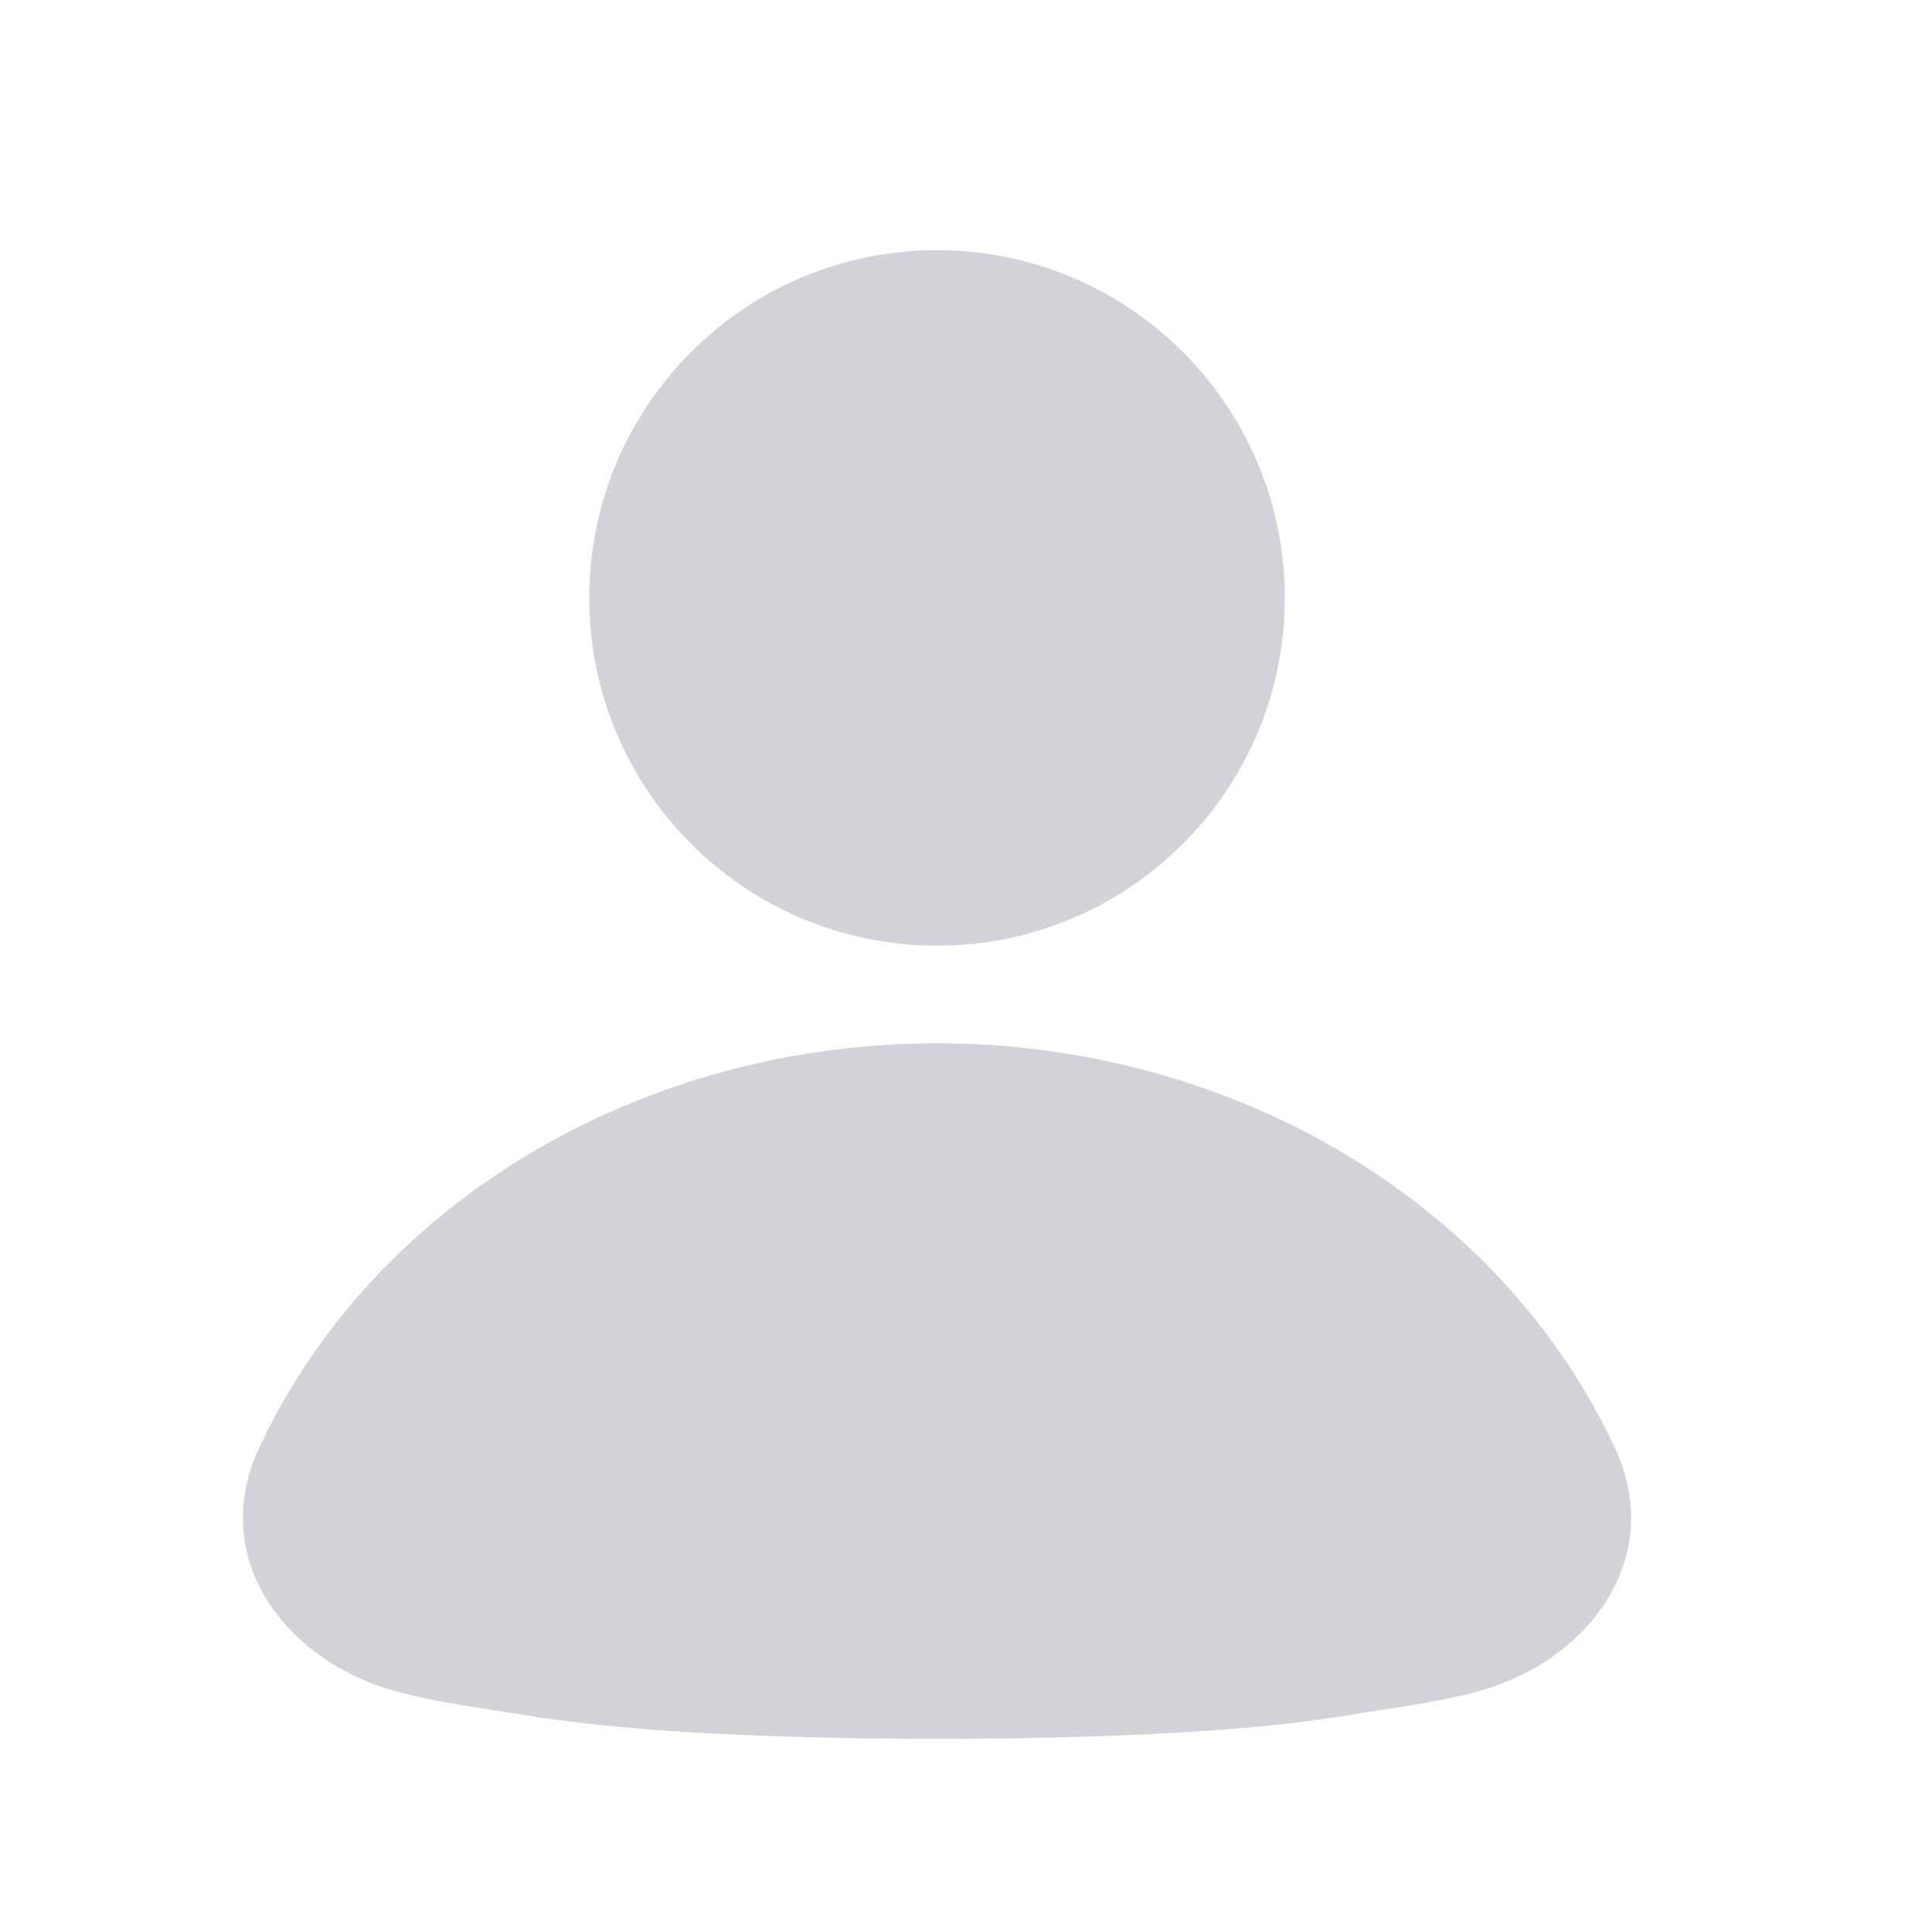
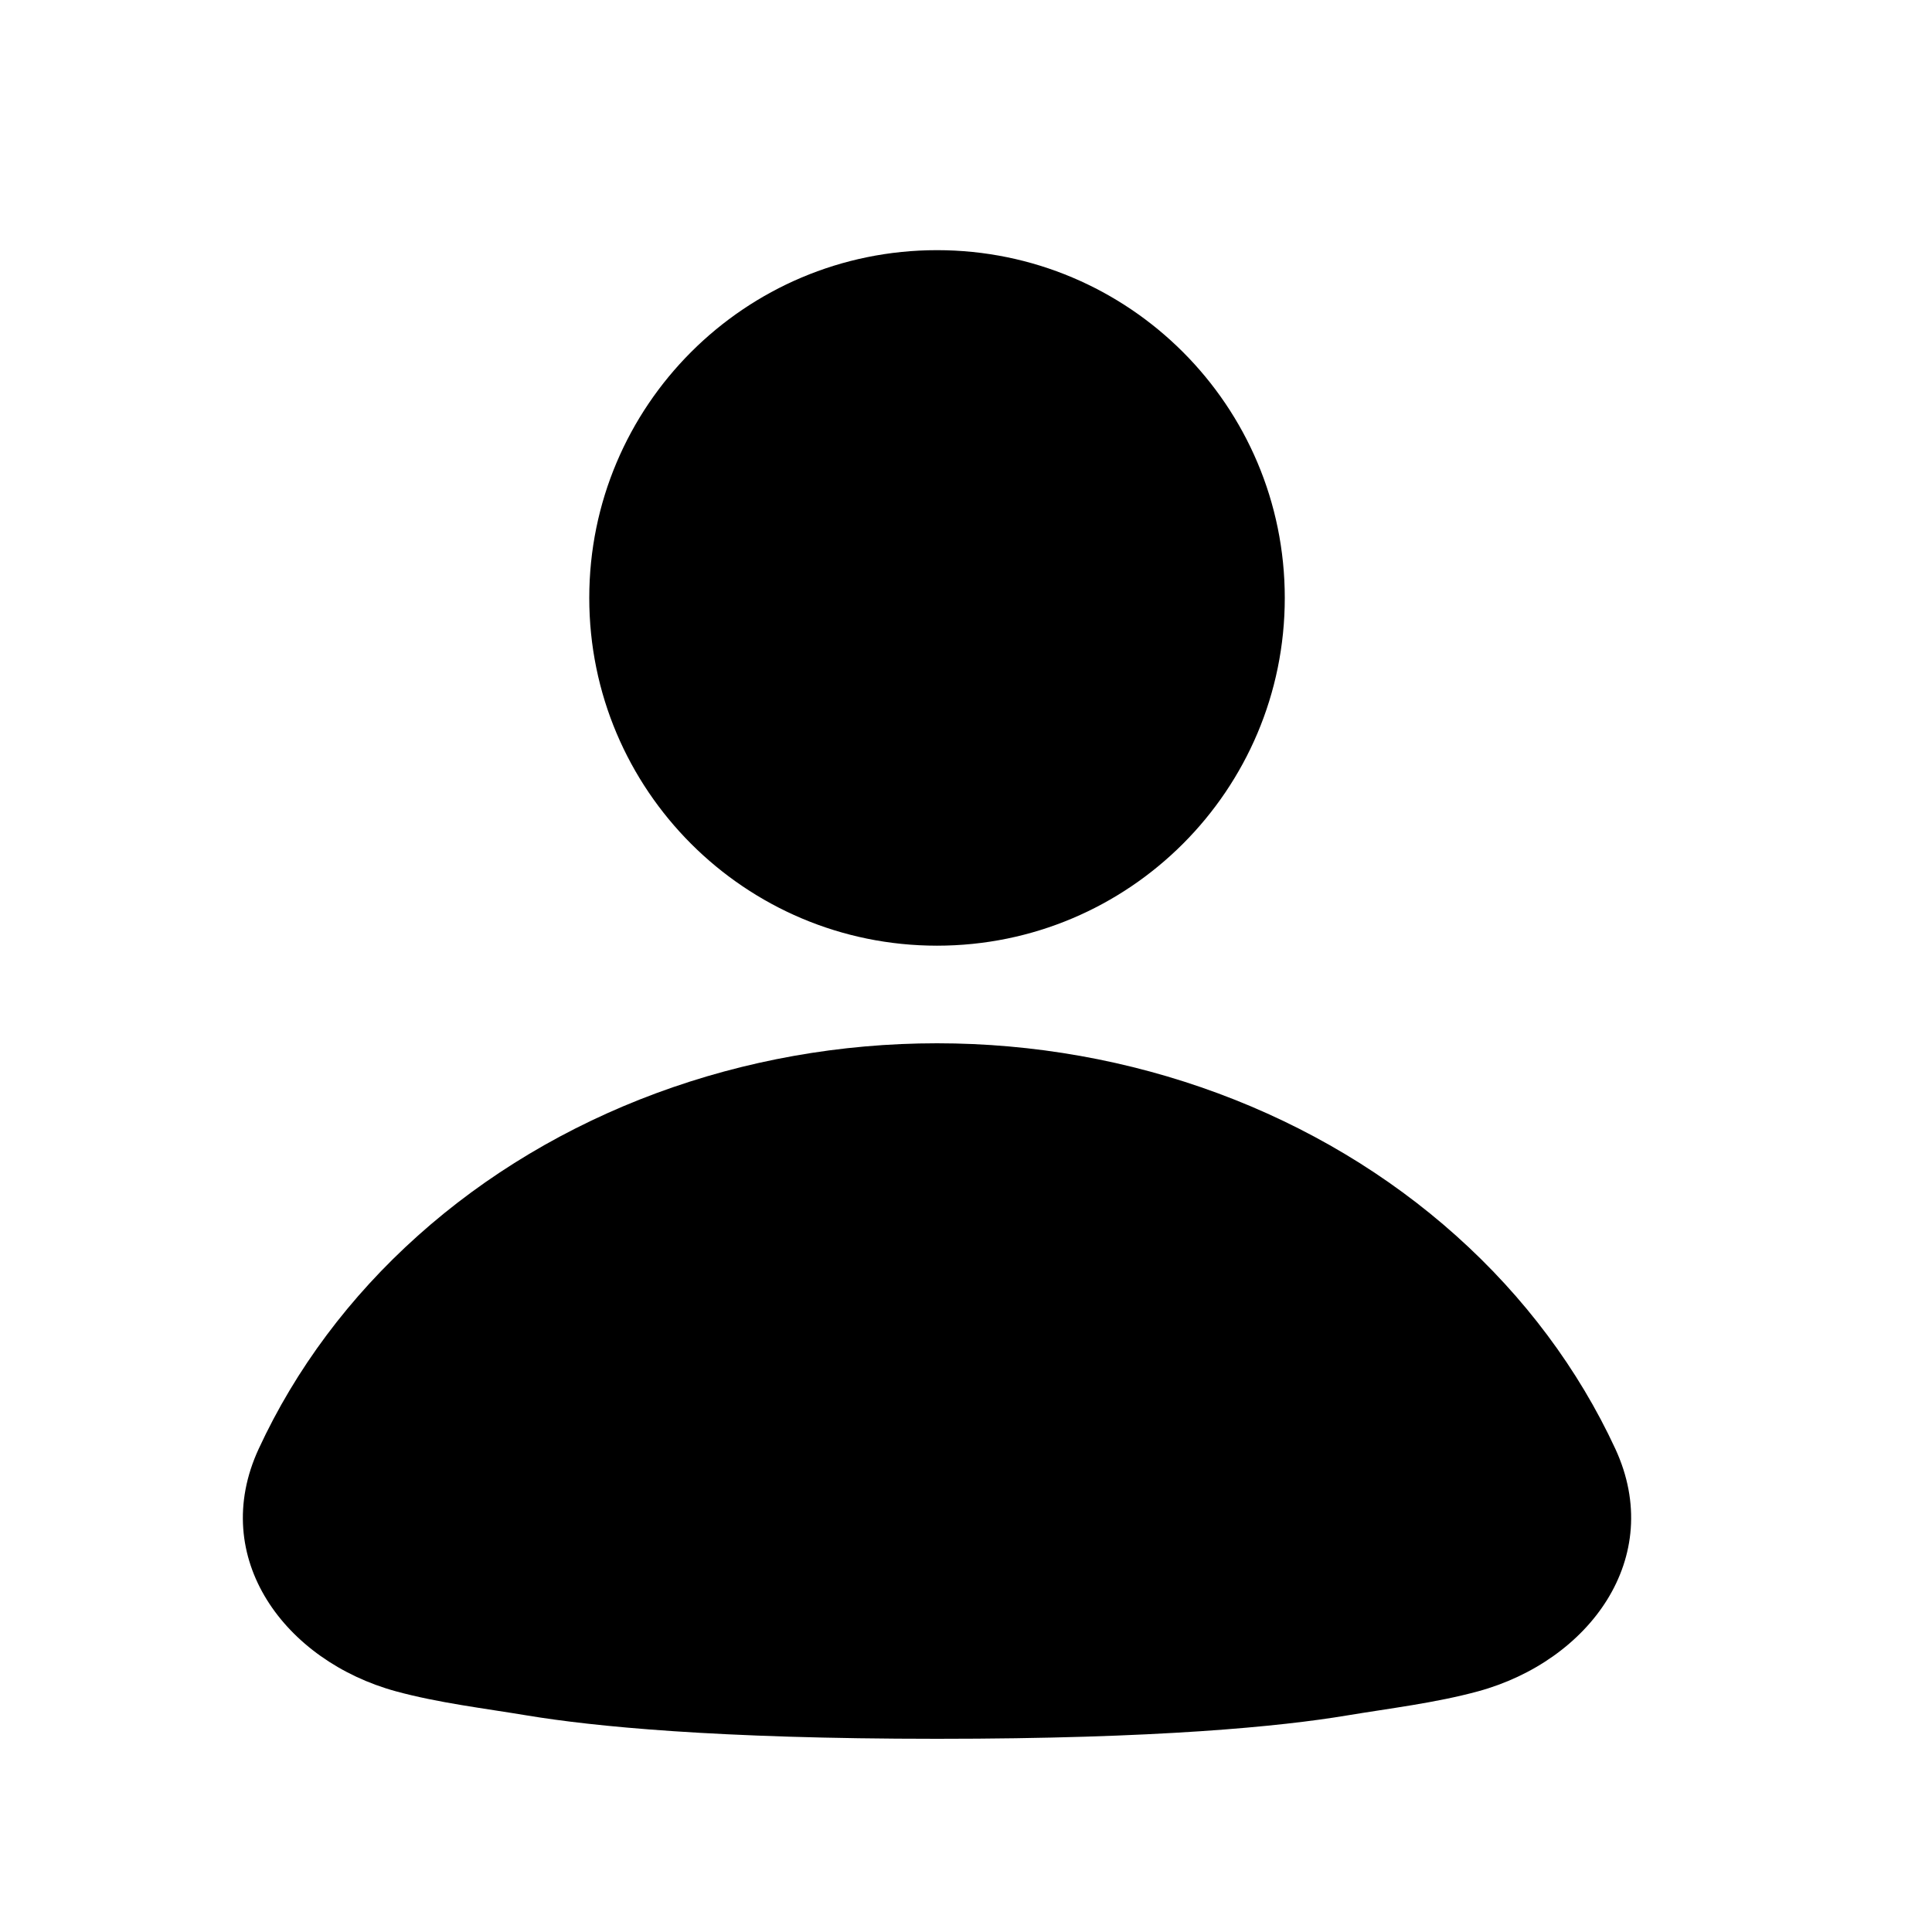
- <svg xmlns="http://www.w3.org/2000/svg" width="100%" height="100%" viewBox="0 0 25 25" fill="none">
-   <path d="M17.423 22.199C17.988 22.105 18.573 22.036 19.125 21.886C20.56 21.495 21.556 20.161 20.902 18.747C20.424 17.716 19.724 16.779 18.842 15.99C17.96 15.2 16.913 14.574 15.76 14.147C14.608 13.72 13.372 13.5 12.125 13.5C10.877 13.5 9.642 13.72 8.489 14.147C7.337 14.574 6.289 15.2 5.407 15.99C4.525 16.779 3.825 17.716 3.348 18.747C2.693 20.161 3.69 21.495 5.125 21.886C5.677 22.036 6.262 22.105 6.826 22.199C7.666 22.338 9.258 22.5 12.125 22.5C14.991 22.5 16.583 22.339 17.423 22.199Z" fill="#D1D3D8" />
-   <circle cx="4.5" cy="4.5" r="4.5" transform="matrix(-1 0 0 1 16.625 3.23706)" fill="#D1D3D8" />
+ <svg xmlns="http://www.w3.org/2000/svg" width="100%" height="100%" viewBox="0 0 25 25" fill="currentColor">
+   <path d="M17.423 22.199C17.988 22.105 18.573 22.036 19.125 21.886C20.56 21.495 21.556 20.161 20.902 18.747C20.424 17.716 19.724 16.779 18.842 15.99C17.96 15.2 16.913 14.574 15.76 14.147C14.608 13.72 13.372 13.5 12.125 13.5C10.877 13.5 9.642 13.72 8.489 14.147C7.337 14.574 6.289 15.2 5.407 15.99C4.525 16.779 3.825 17.716 3.348 18.747C2.693 20.161 3.69 21.495 5.125 21.886C5.677 22.036 6.262 22.105 6.826 22.199C7.666 22.338 9.258 22.5 12.125 22.5C14.991 22.5 16.583 22.339 17.423 22.199Z" />
+   <circle cx="4.5" cy="4.5" r="4.5" transform="matrix(-1 0 0 1 16.625 3.23706)" fill="currentColor" />
</svg>
